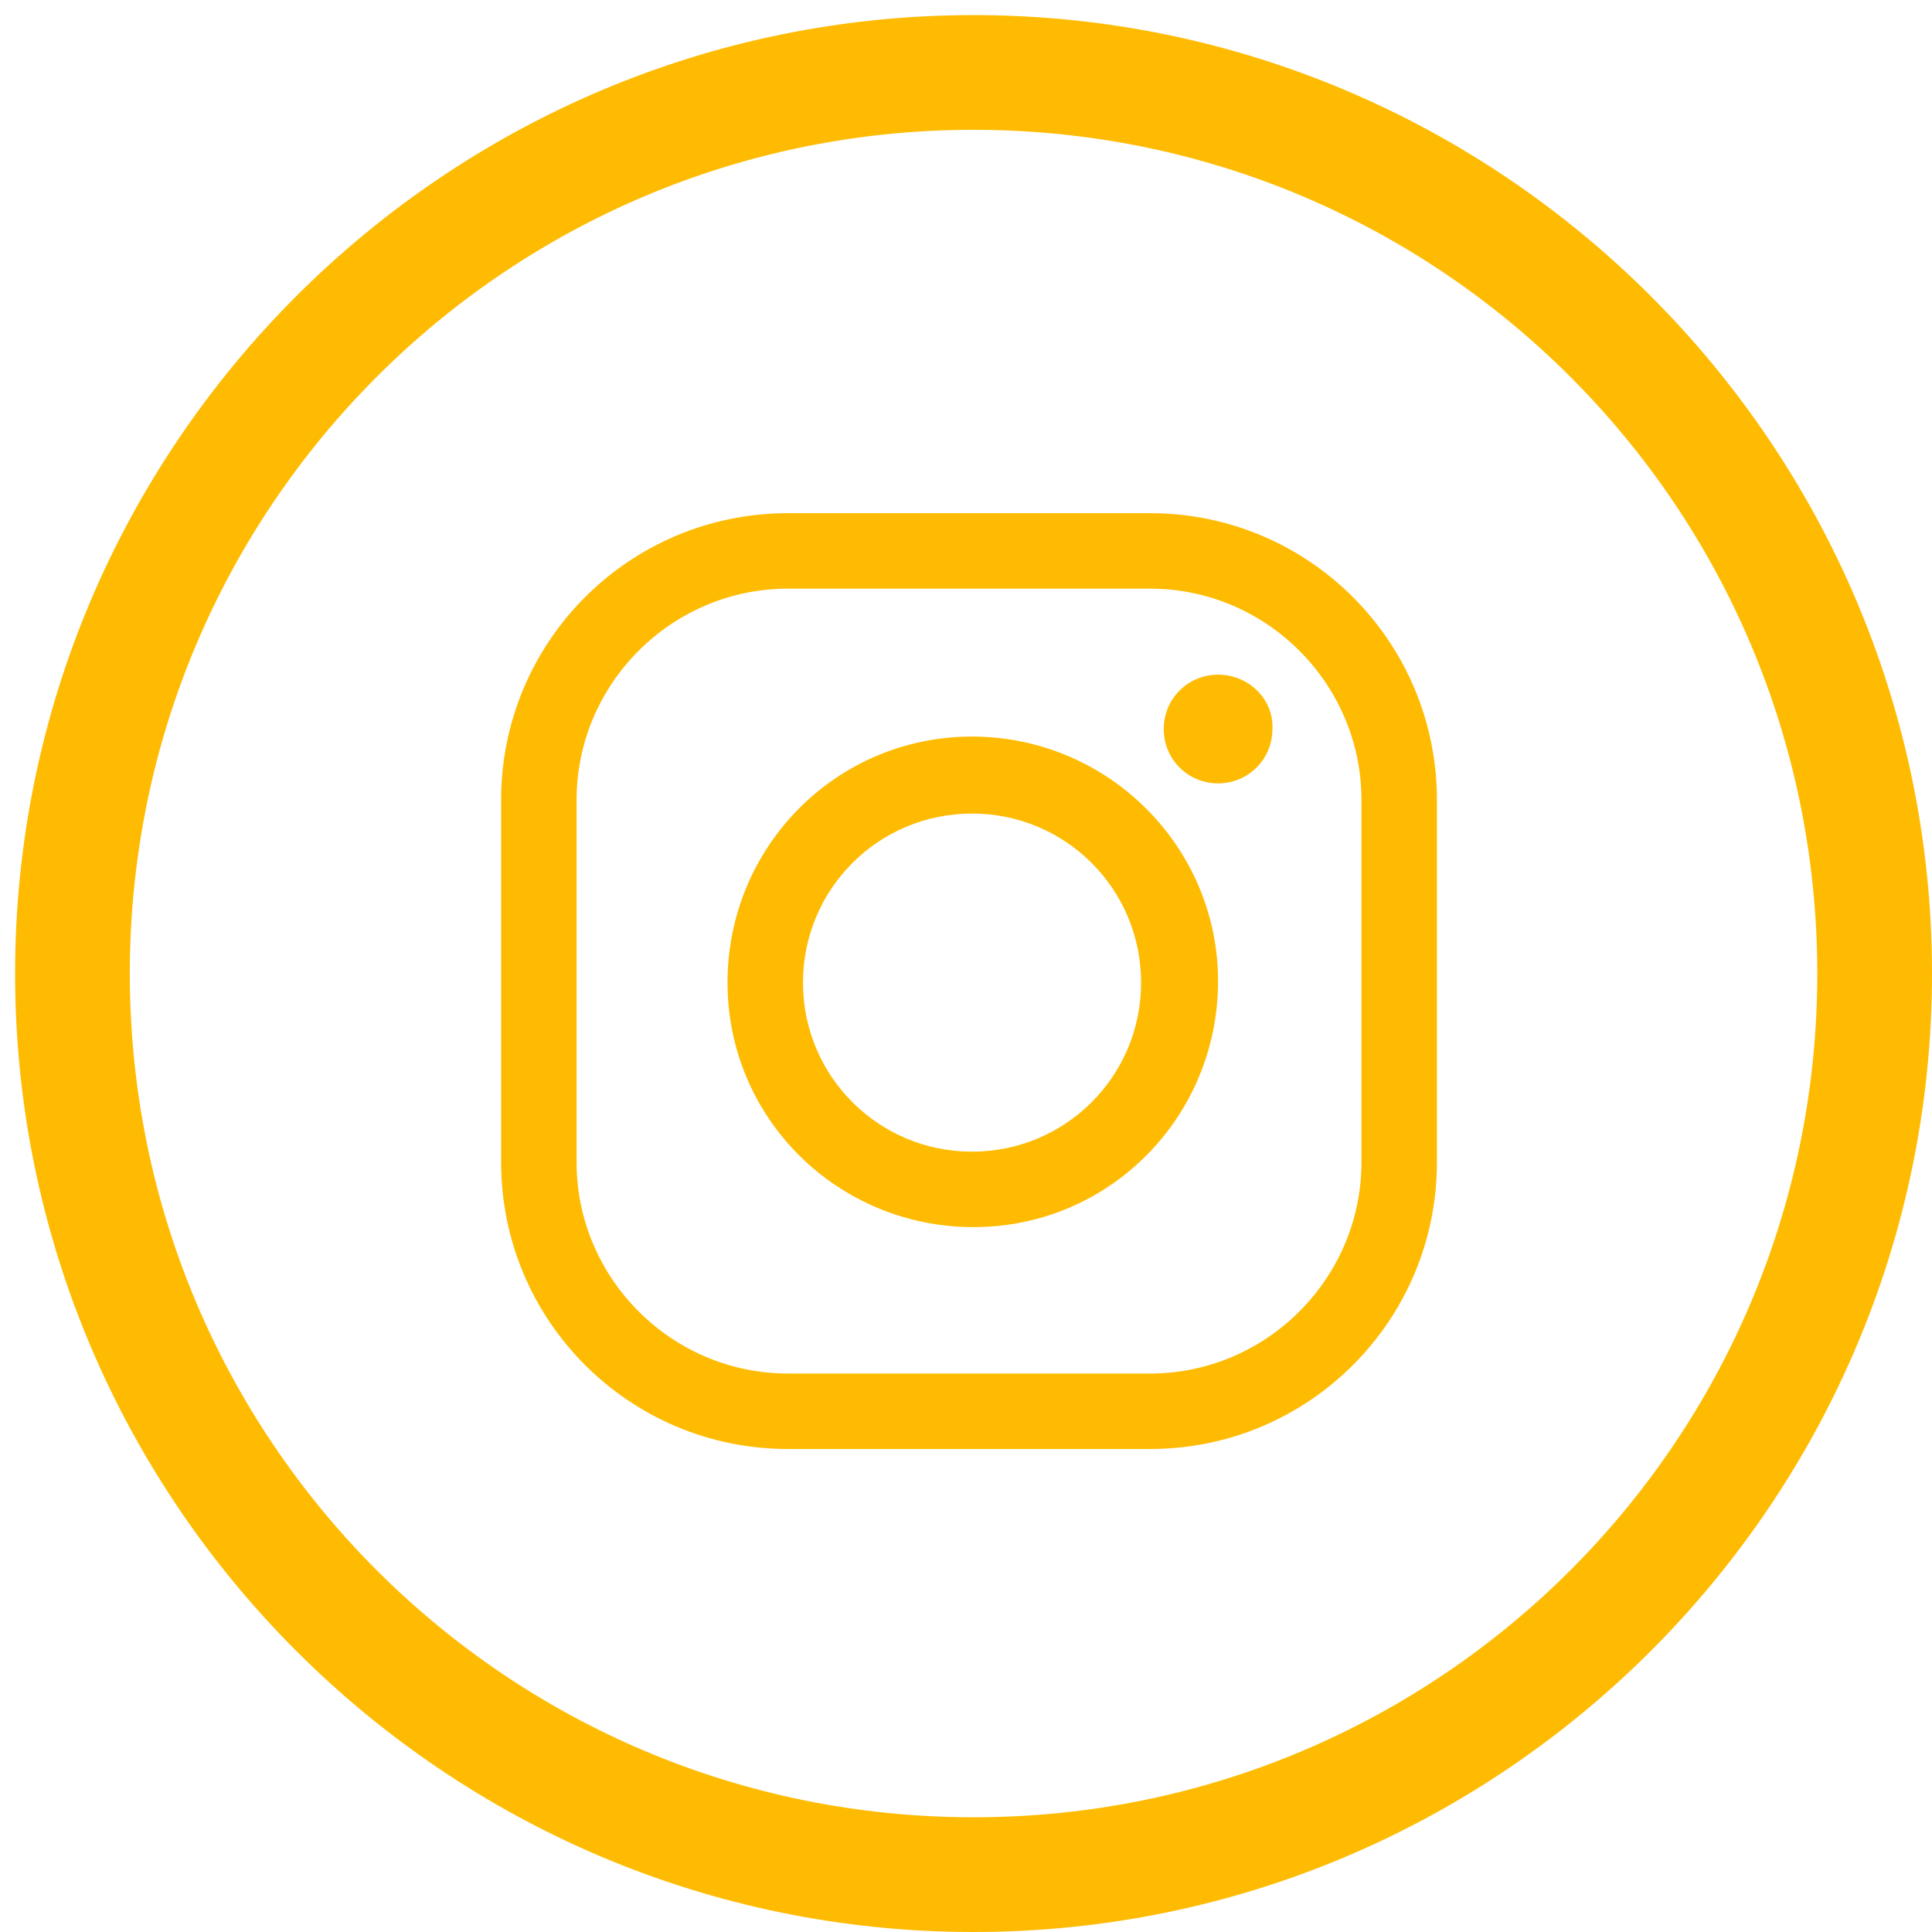
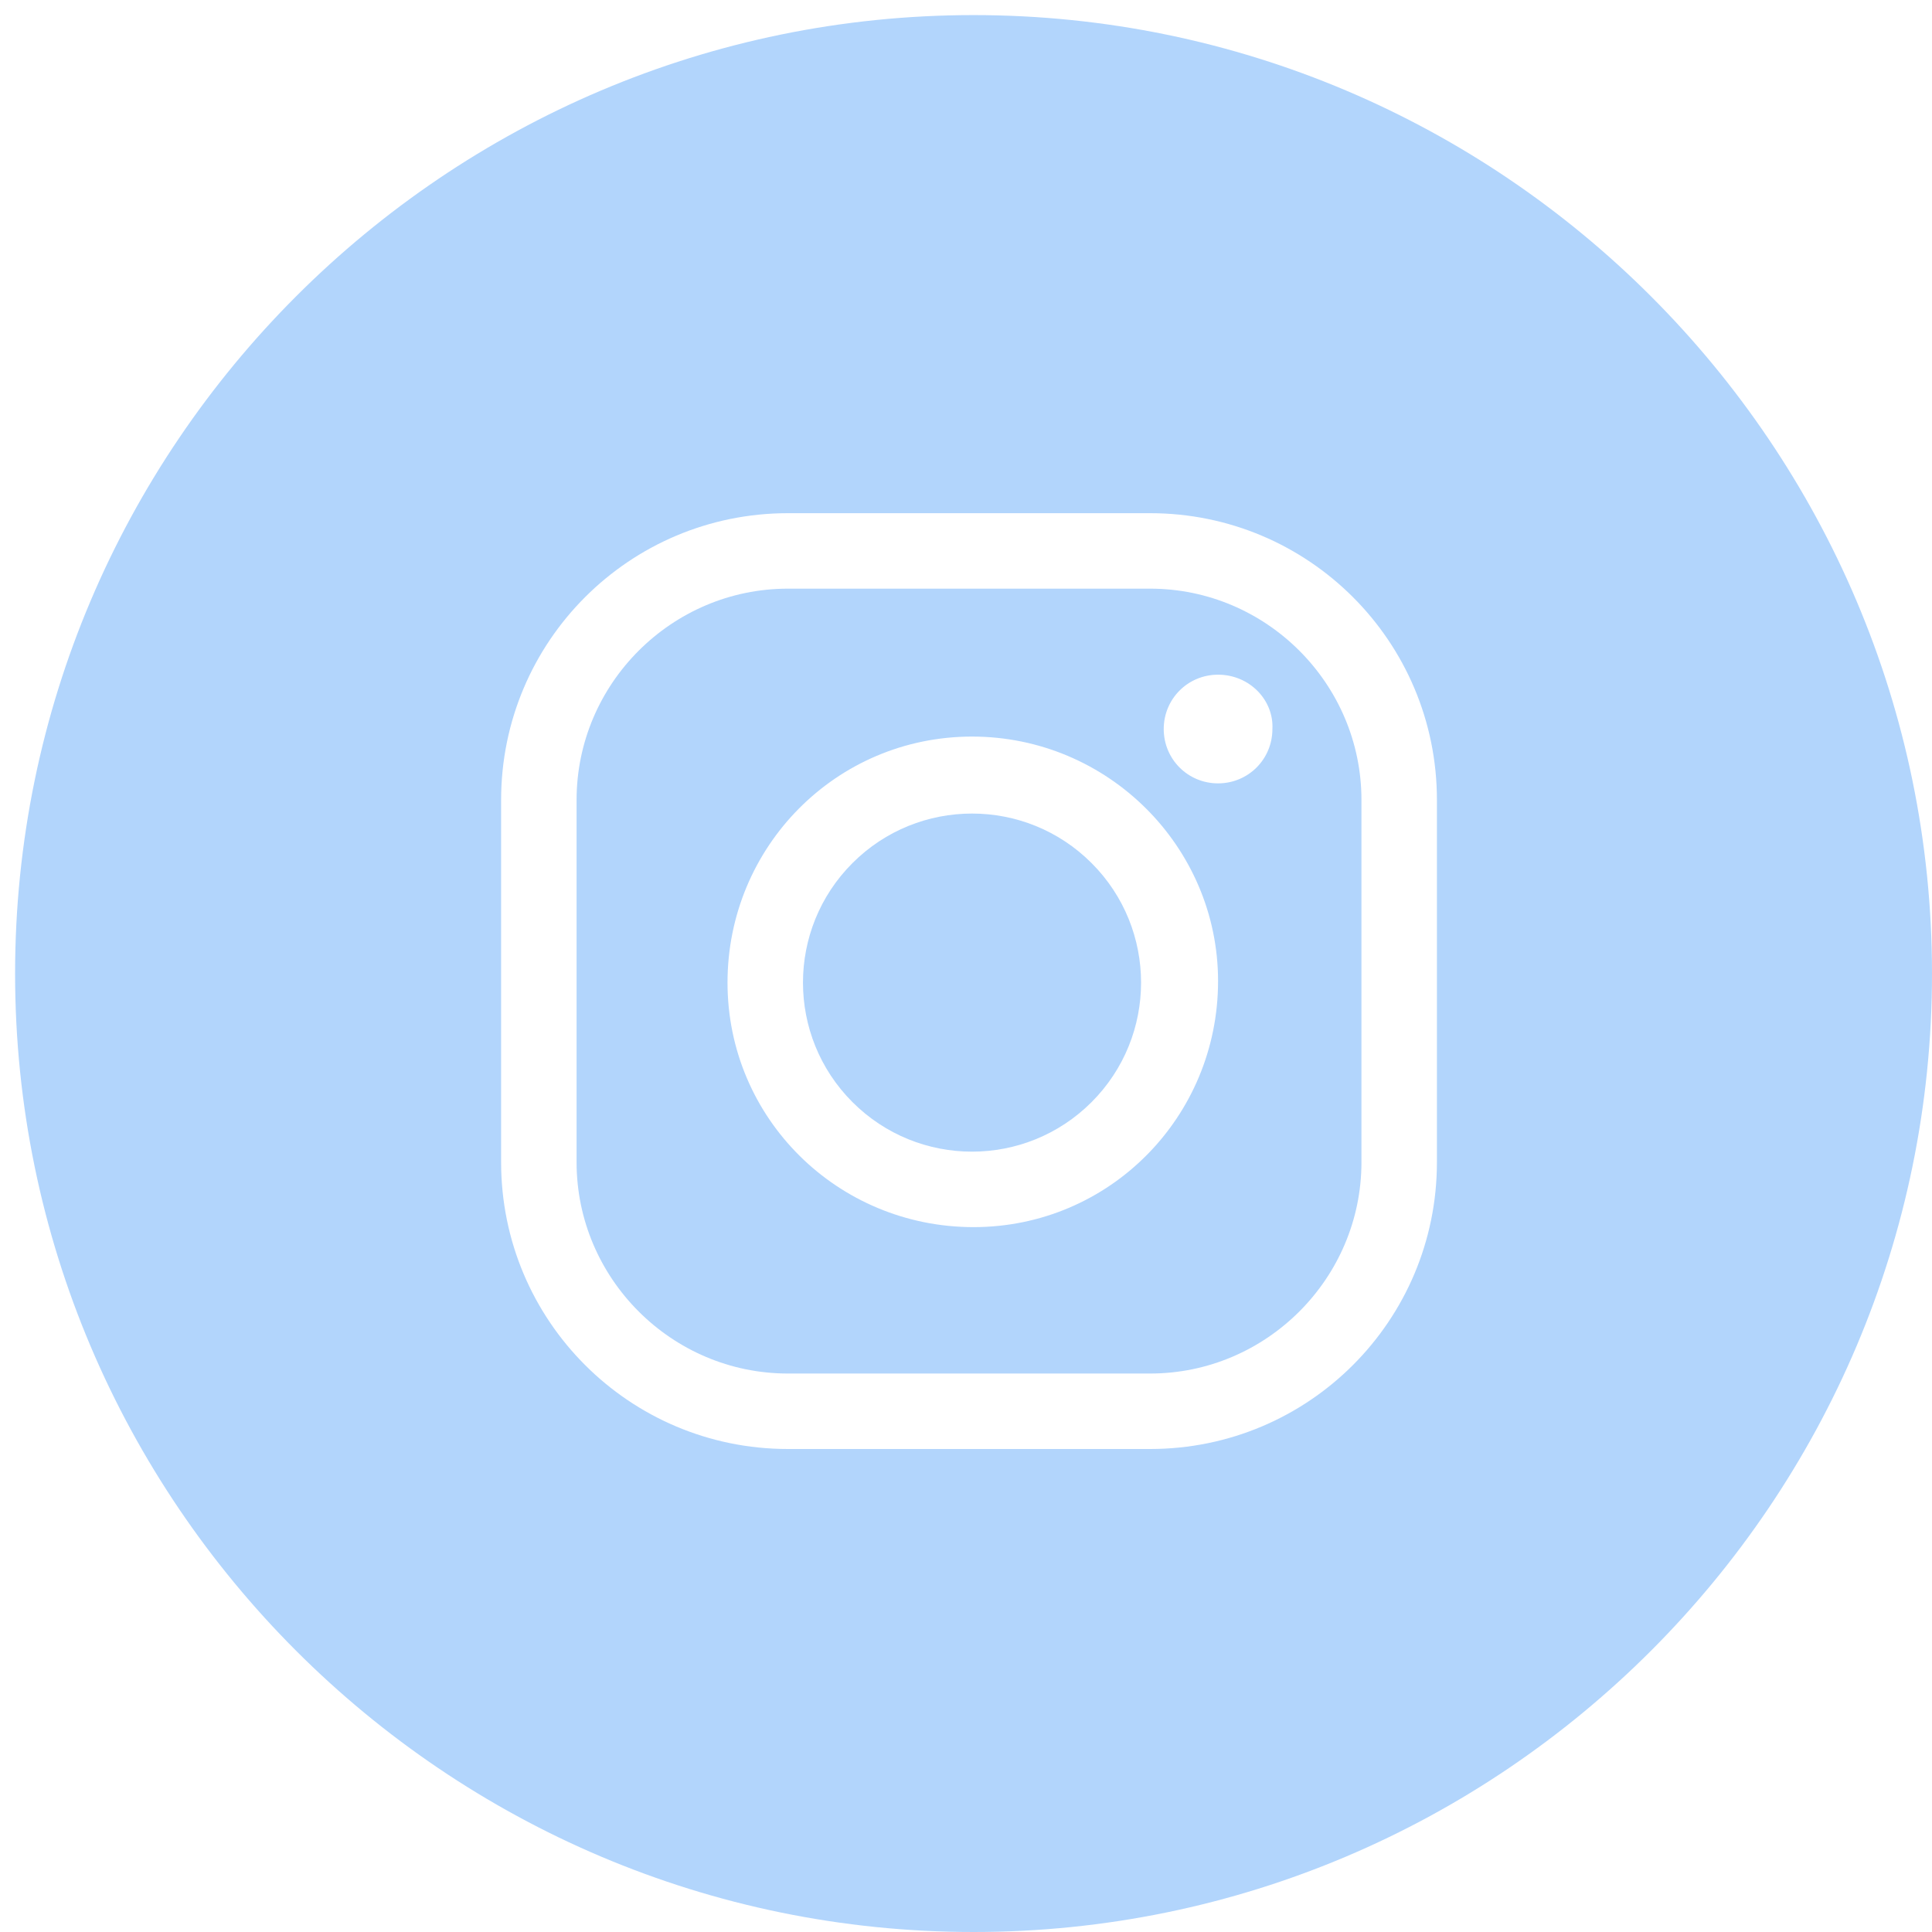
<svg xmlns="http://www.w3.org/2000/svg" version="1.1" id="Layer_1" x="0px" y="0px" viewBox="0 0 128 128" style="enable-background:new 0 0 128 128;" xml:space="preserve">
  <style type="text/css">
- 	.st0{fill:#FEBB01;}
- 	.st1{fill-rule:evenodd;clip-rule:evenodd;fill:#FEBB01;}
+ 	.st0{fill-rule:evenodd;clip-rule:evenodd;fill:#B2D5FC;}
</style>
  <g>
-     <path class="st0" d="M76.2,39c7.7,0,14,6.3,14,14v24c0,7.7-6.3,14-14,14h-24c-7.7,0-14-6.3-14-14V53c0-7.7,6.3-14,14-14H76.2    M76.2,34h-24c-10.5,0-19,8.5-19,19v24c0,10.5,8.5,19,19,19h24c10.5,0,19-8.5,19-19V53C95.2,42.5,86.7,34,76.2,34z" />
-     <path class="st0" d="M80.7,44.7c-2,0-3.6,1.6-3.6,3.6s1.6,3.6,3.6,3.6s3.6-1.6,3.6-3.6C84.4,46.4,82.8,44.7,80.7,44.7L80.7,44.7z" />
-     <path class="st0" d="M64.4,53.9c6.2,0,11.2,5,11.2,11.2s-5,11.2-11.2,11.2s-11.2-5-11.2-11.2l0,0C53.2,58.9,58.2,53.9,64.4,53.9    M64.4,48.8c-9,0-16.2,7.3-16.2,16.3s7.3,16.2,16.3,16.2S80.7,74,80.7,65C80.7,56.1,73.4,48.8,64.4,48.8L64.4,48.8z" />
-   </g>
-   <g id="Page-1_1_">
-     <g id="Mail_1_">
-       <path id="Oval-1_1_" class="st1" d="M64.5,1C29.5,1,1,29.5,1,64.5S29.5,128,64.5,128S128,99.5,128,64.5S99.5,1,64.5,1z M64.5,8.6    c-30.9,0-55.9,25-55.9,55.9s25,55.9,55.9,55.9s55.9-25,55.9-55.9S95.4,8.6,64.5,8.6z" />
-     </g>
+     <path class="st0" d="M76.2,39h-24c-7.7,0-14,6.3-14,14v24c0,7.7,6.3,14,14,14h24c7.7,0,14-6.3,14-14V53C90.2,45.3,83.9,39,76.2,39z    M64.5,81.3c-9,0-16.3-7.2-16.3-16.2s7.2-16.3,16.2-16.3S80.7,56.1,80.7,65C80.7,74,73.5,81.3,64.5,81.3z M80.7,51.9   c-2,0-3.6-1.6-3.6-3.6s1.6-3.6,3.6-3.6c2.1,0,3.7,1.7,3.6,3.6C84.3,50.3,82.7,51.9,80.7,51.9z" />
+     <ellipse transform="matrix(0.7071 -0.7071 0.7071 0.7071 -27.1703 64.605)" class="st0" cx="64.4" cy="65.1" rx="11.2" ry="11.2" />
+     <path class="st0" d="M64.5,1C29.5,1,1,29.5,1,64.5S29.5,128,64.5,128S128,99.5,128,64.5S99.5,1,64.5,1z M95.2,77   c0,10.5-8.5,19-19,19h-24c-10.5,0-19-8.5-19-19V53c0-10.5,8.5-19,19-19h24c10.5,0,19,8.5,19,19V77z" />
  </g>
</svg>
